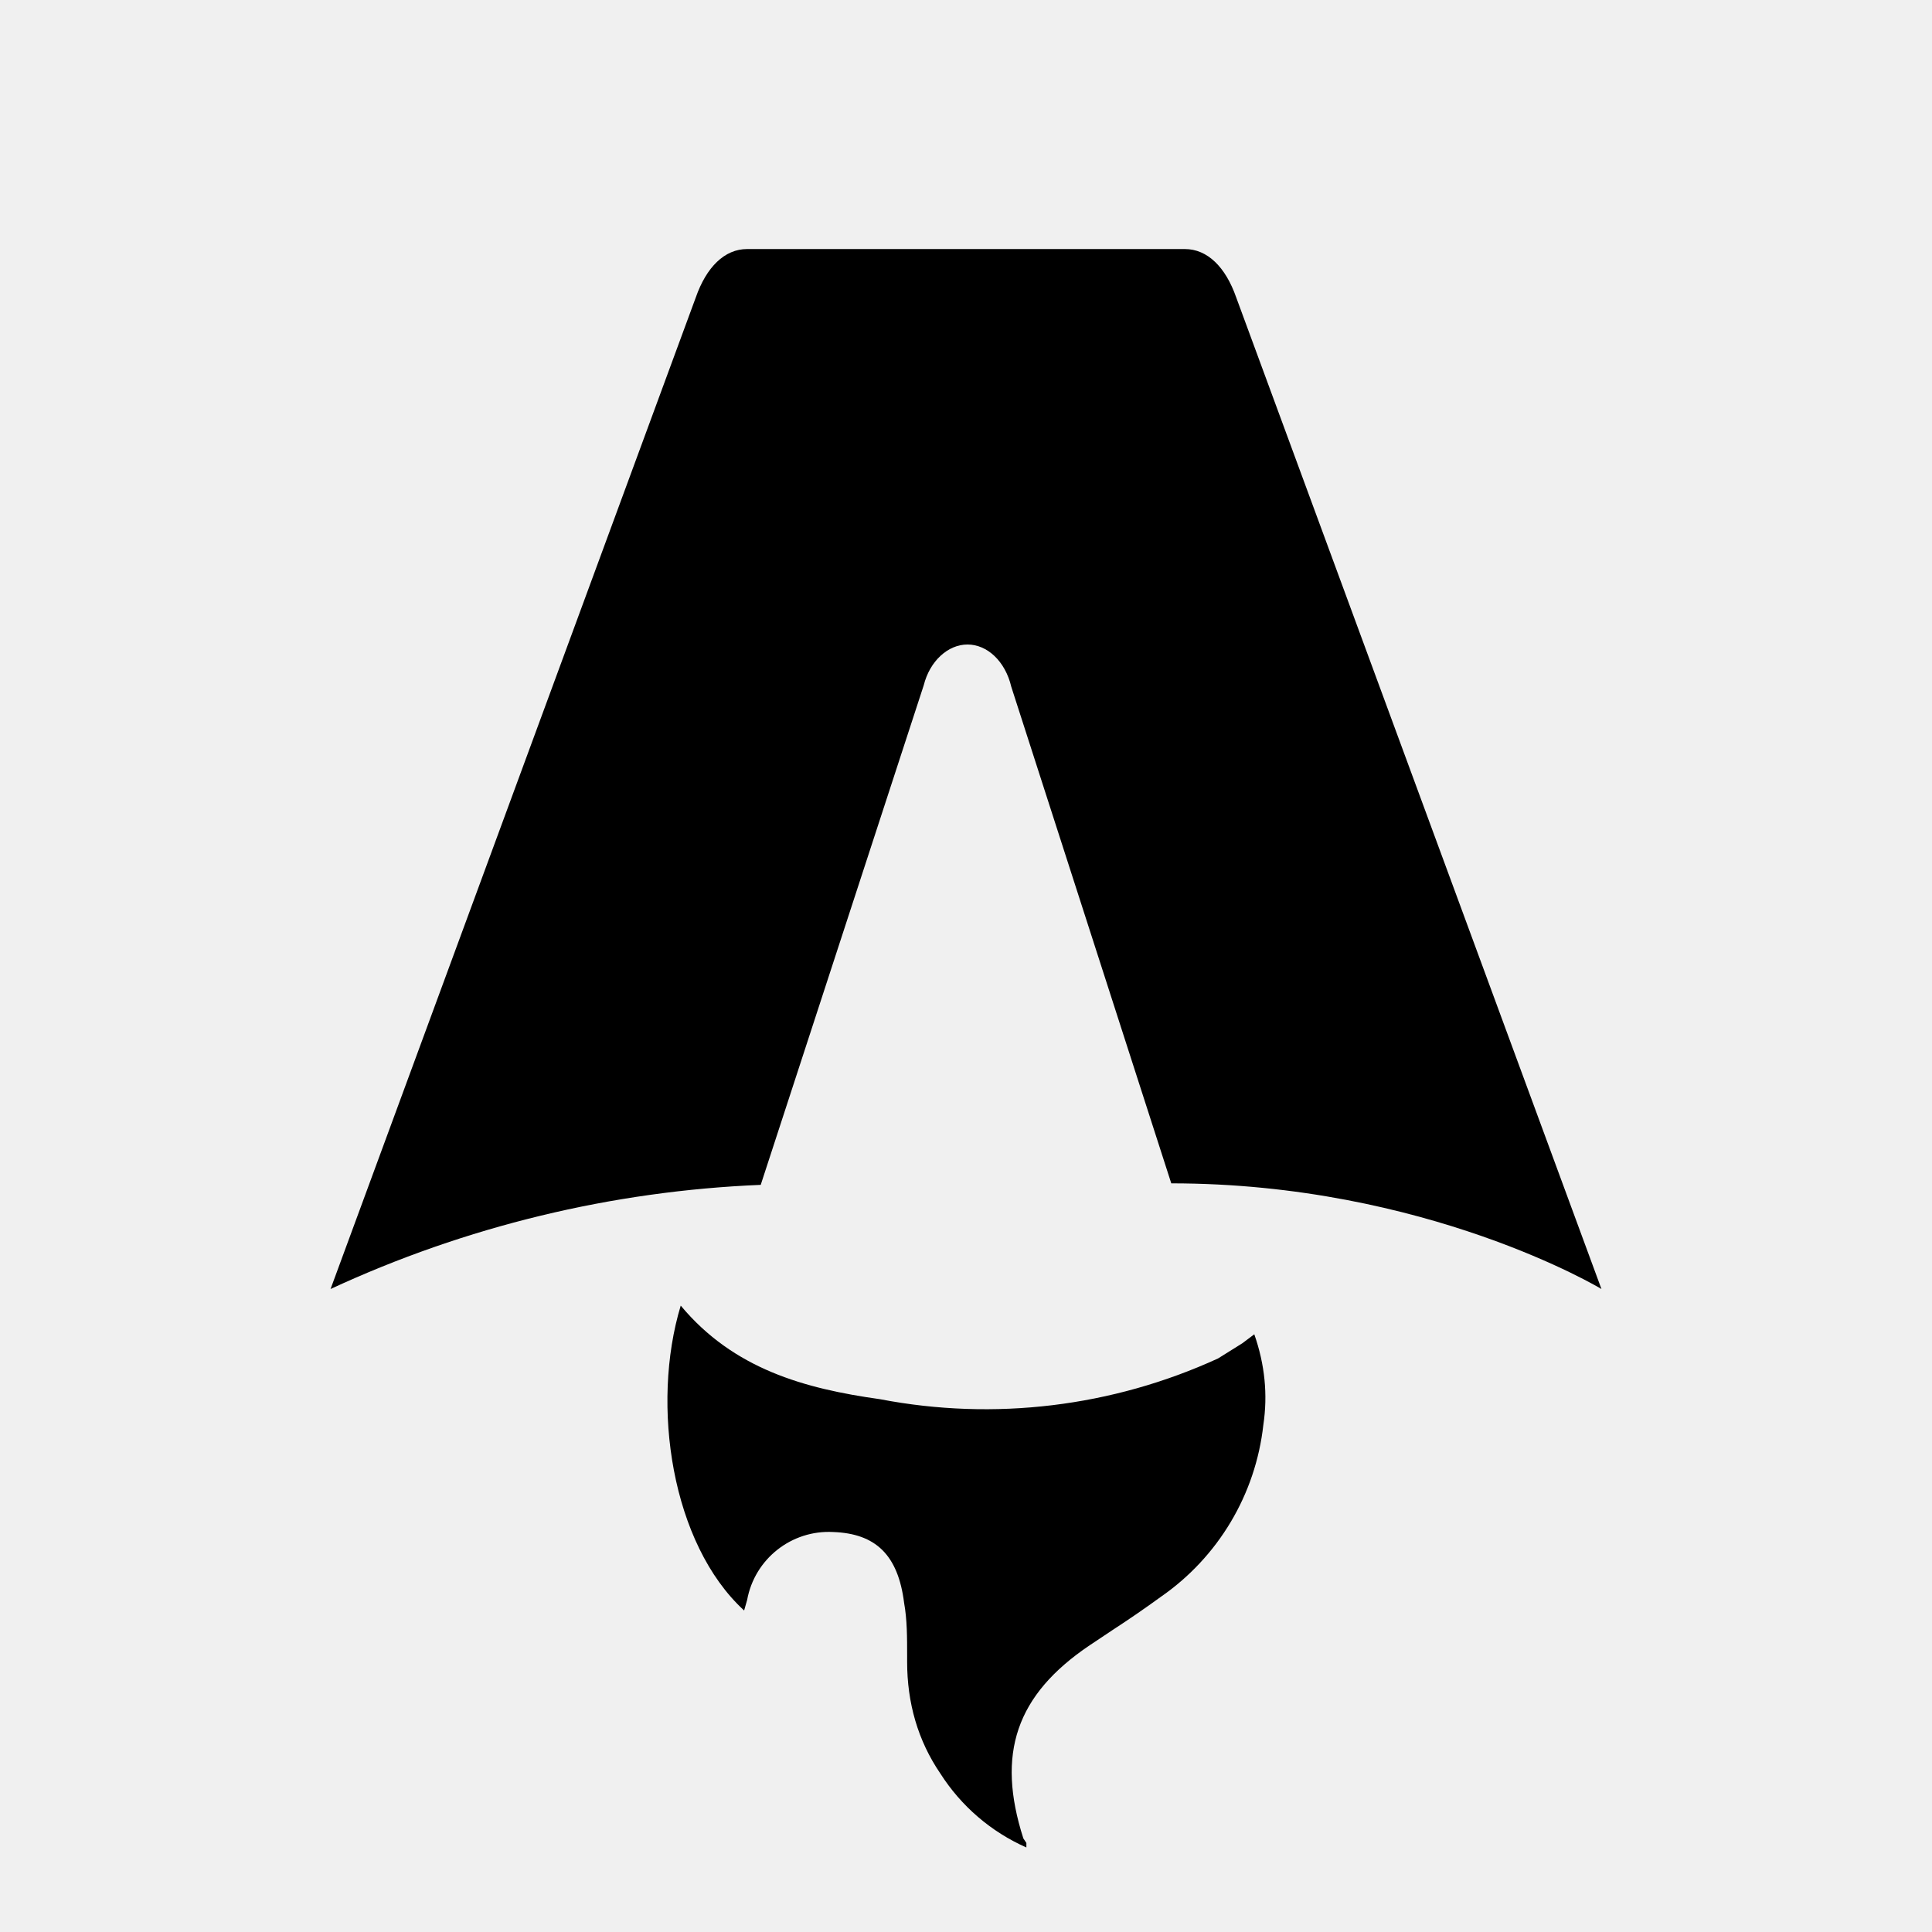
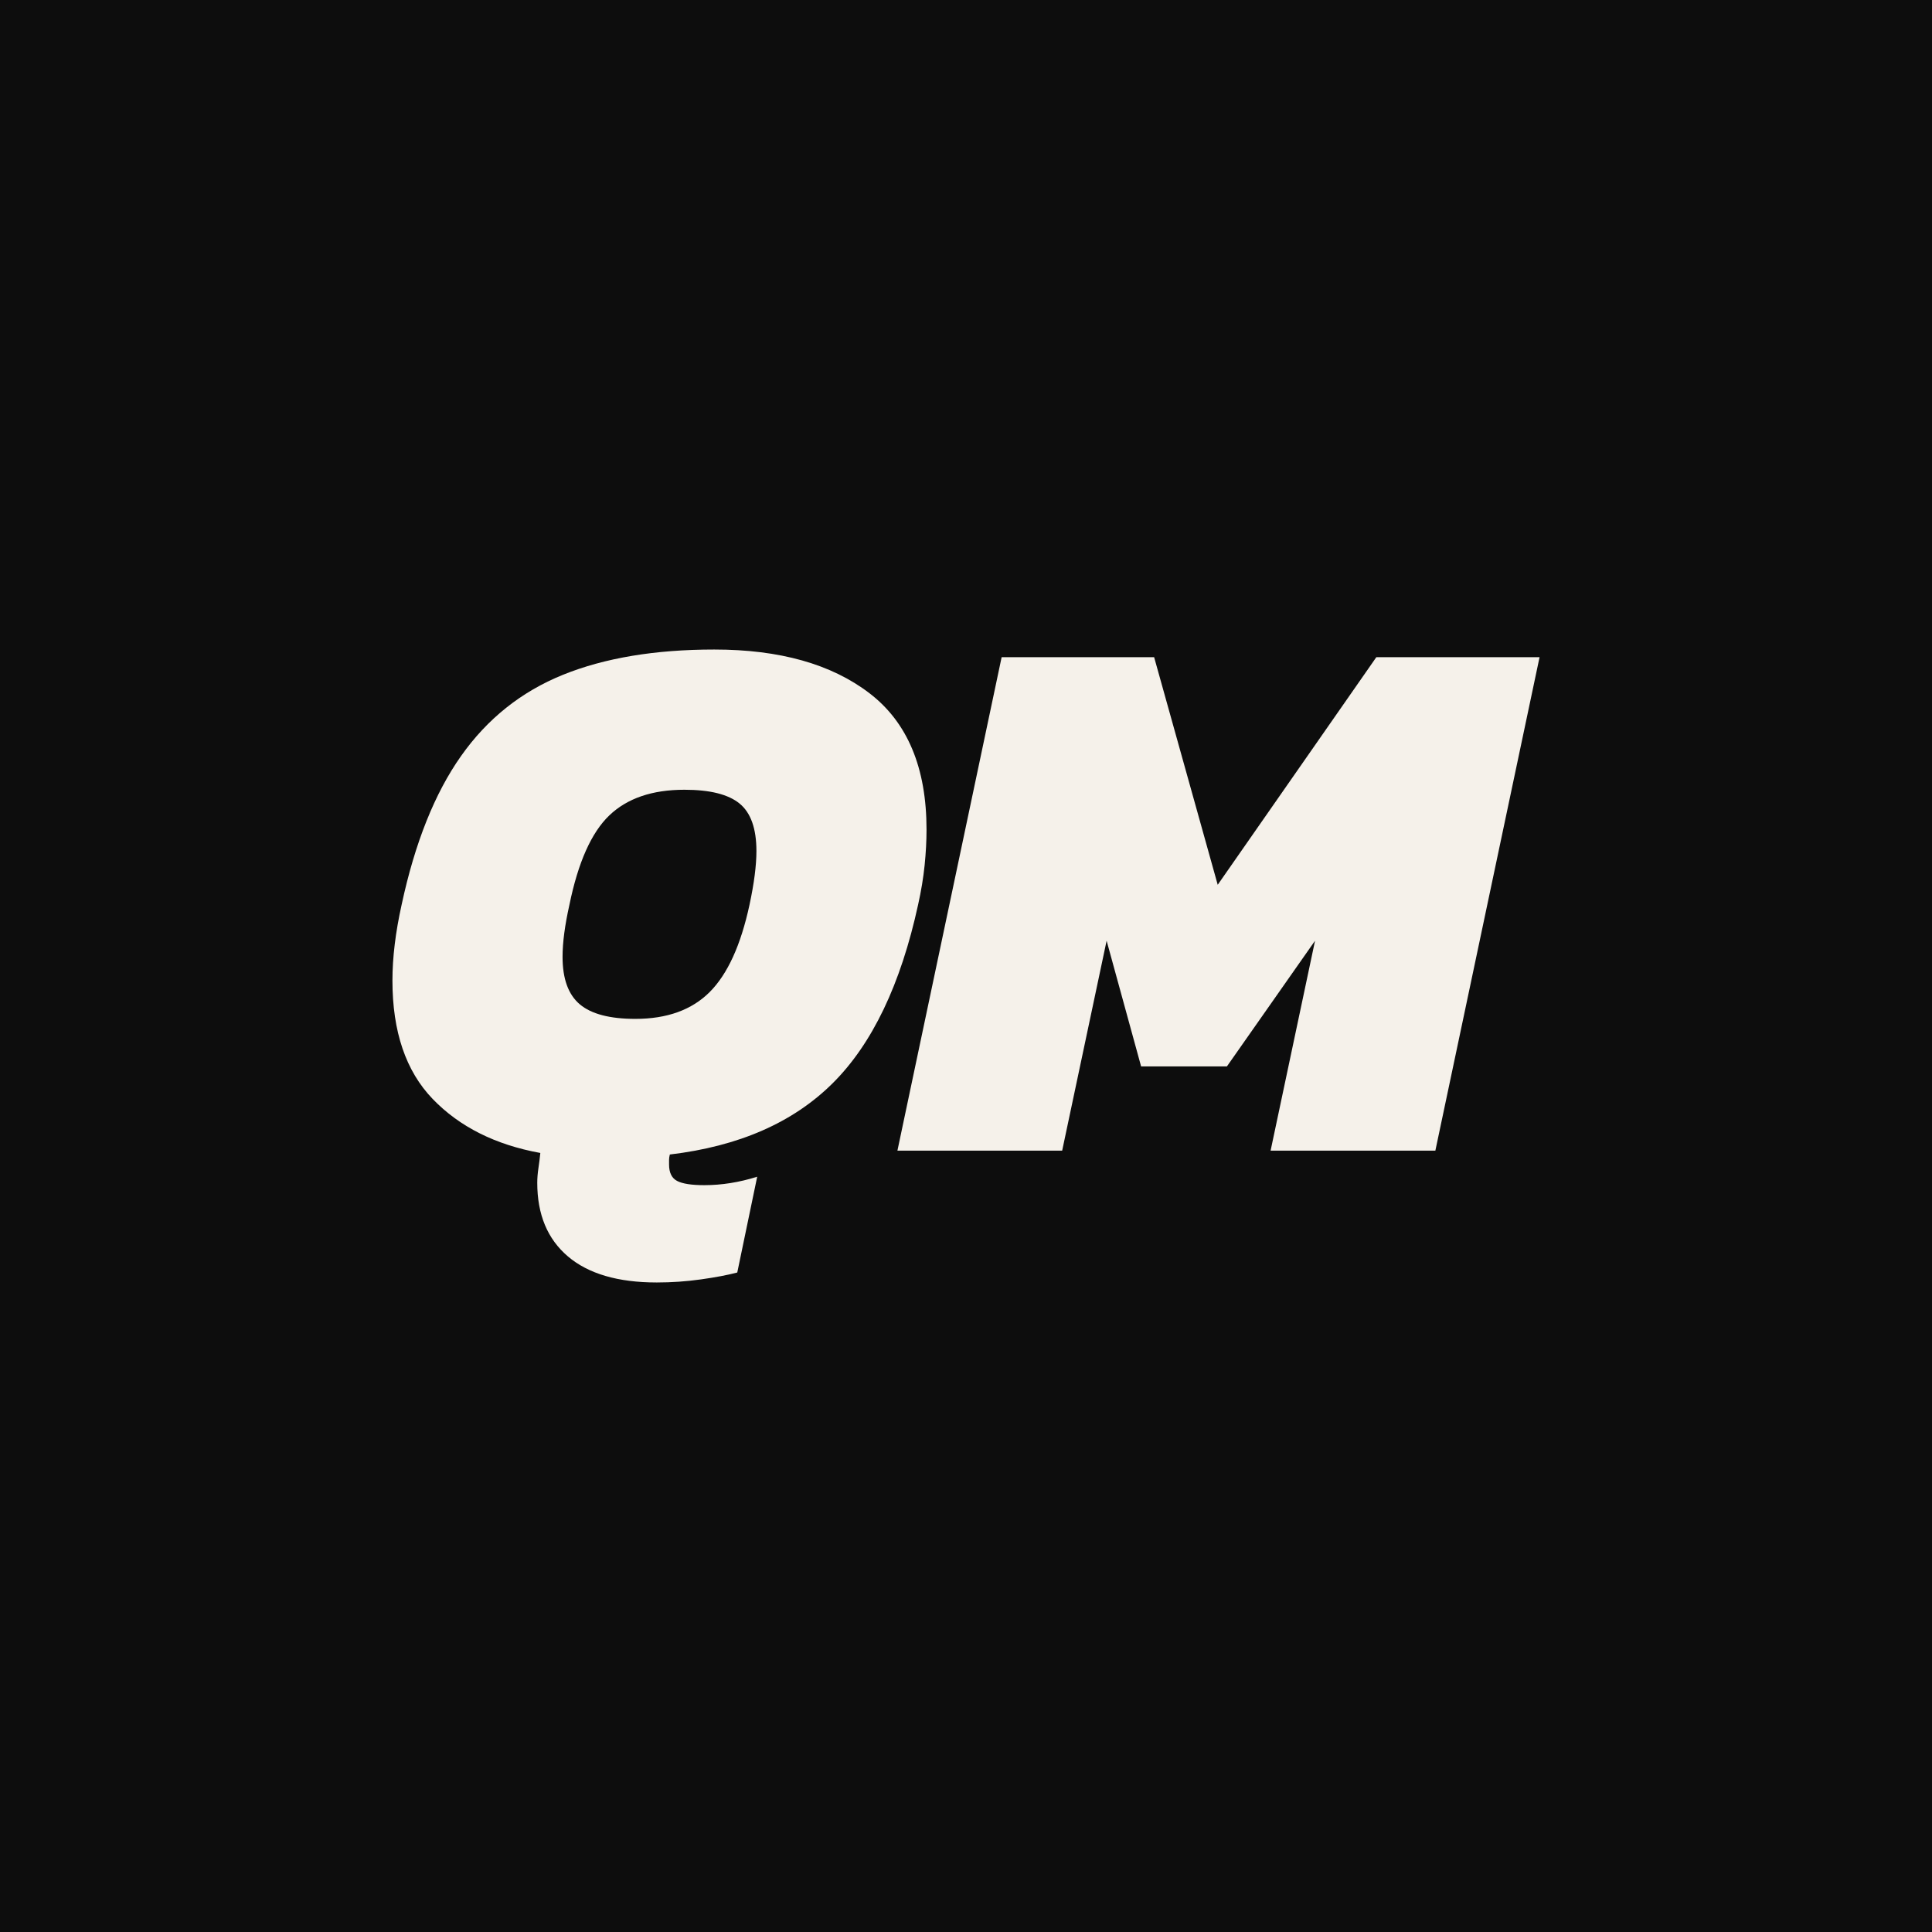
- <svg xmlns="http://www.w3.org/2000/svg" fill="none" viewBox="0 0 128 128">
-   <path d="M50.4 78.5a75.1 75.1 0 0 0-28.5 6.9l24.2-65.7c.7-2 1.9-3.2 3.4-3.2h29c1.5 0 2.7 1.2 3.4 3.2l24.2 65.7s-11.6-7-28.5-7L67 45.5c-.4-1.7-1.6-2.8-2.9-2.8-1.3 0-2.5 1.1-2.9 2.7L50.4 78.5Zm-1.1 28.2Zm-4.2-20.2c-2 6.6-.6 15.8 4.2 20.2a17.5 17.5 0 0 1 .2-.7 5.5 5.5 0 0 1 5.7-4.5c2.8.1 4.3 1.5 4.7 4.7.2 1.1.2 2.3.2 3.5v.4c0 2.7.7 5.2 2.2 7.4a13 13 0 0 0 5.7 4.9v-.3l-.2-.3c-1.8-5.6-.5-9.5 4.4-12.8l1.5-1a73 73 0 0 0 3.2-2.2 16 16 0 0 0 6.8-11.4c.3-2 .1-4-.6-6l-.8.6-1.6 1a37 37 0 0 1-22.4 2.7c-5-.7-9.7-2-13.2-6.2Z" />
-   <style>
-         path { fill: #000; }
-         @media (prefers-color-scheme: dark) {
-             path { fill: #FFF; }
-         }
-     </style>
+ <svg xmlns="http://www.w3.org/2000/svg" viewBox="0 0 128 128">
+   <rect width="128" height="128" fill="#0d0d0d" />
+   <path d="M43.515 84.967Q39.657 84.967 37.626 83.241Q35.595 81.515 35.595 78.367Q35.595 77.91 35.671 77.403Q35.747 76.895 35.798 76.387Q31.331 75.575 28.665 72.808Q26.0 70.041 26.0 64.965Q26.0 62.68 26.609 59.939Q27.929 53.796 30.544 50.09Q33.158 46.383 37.296 44.708Q41.434 43.033 47.323 43.033Q53.821 43.033 57.603 45.927Q61.385 48.82 61.385 54.963Q61.385 56.08 61.259 57.324Q61.132 58.568 60.827 59.939Q59.101 67.858 55.166 71.768Q51.232 75.677 44.378 76.489Q44.327 76.692 44.327 76.844Q44.327 76.997 44.327 77.149Q44.327 77.961 44.86 78.24Q45.393 78.52 46.663 78.52Q48.389 78.52 50.166 77.961L48.846 84.307Q47.881 84.561 46.434 84.764Q44.987 84.967 43.515 84.967ZM42.094 67.503Q45.241 67.503 47.018 65.726Q48.795 63.949 49.658 59.939Q50.115 57.806 50.115 56.385Q50.115 54.151 48.998 53.237Q47.881 52.323 45.343 52.323Q42.144 52.323 40.367 54.024Q38.591 55.725 37.727 59.939Q37.271 61.969 37.271 63.391Q37.271 65.574 38.413 66.538Q39.555 67.503 42.094 67.503ZM59.456 76.235 66.361 43.54H76.464L80.677 58.619L91.186 43.54H102.0L95.096 76.235H84.18L87.125 62.325L81.287 70.651H75.601L73.316 62.325L70.371 76.235Z" fill="#f5f1ea" />
</svg>
